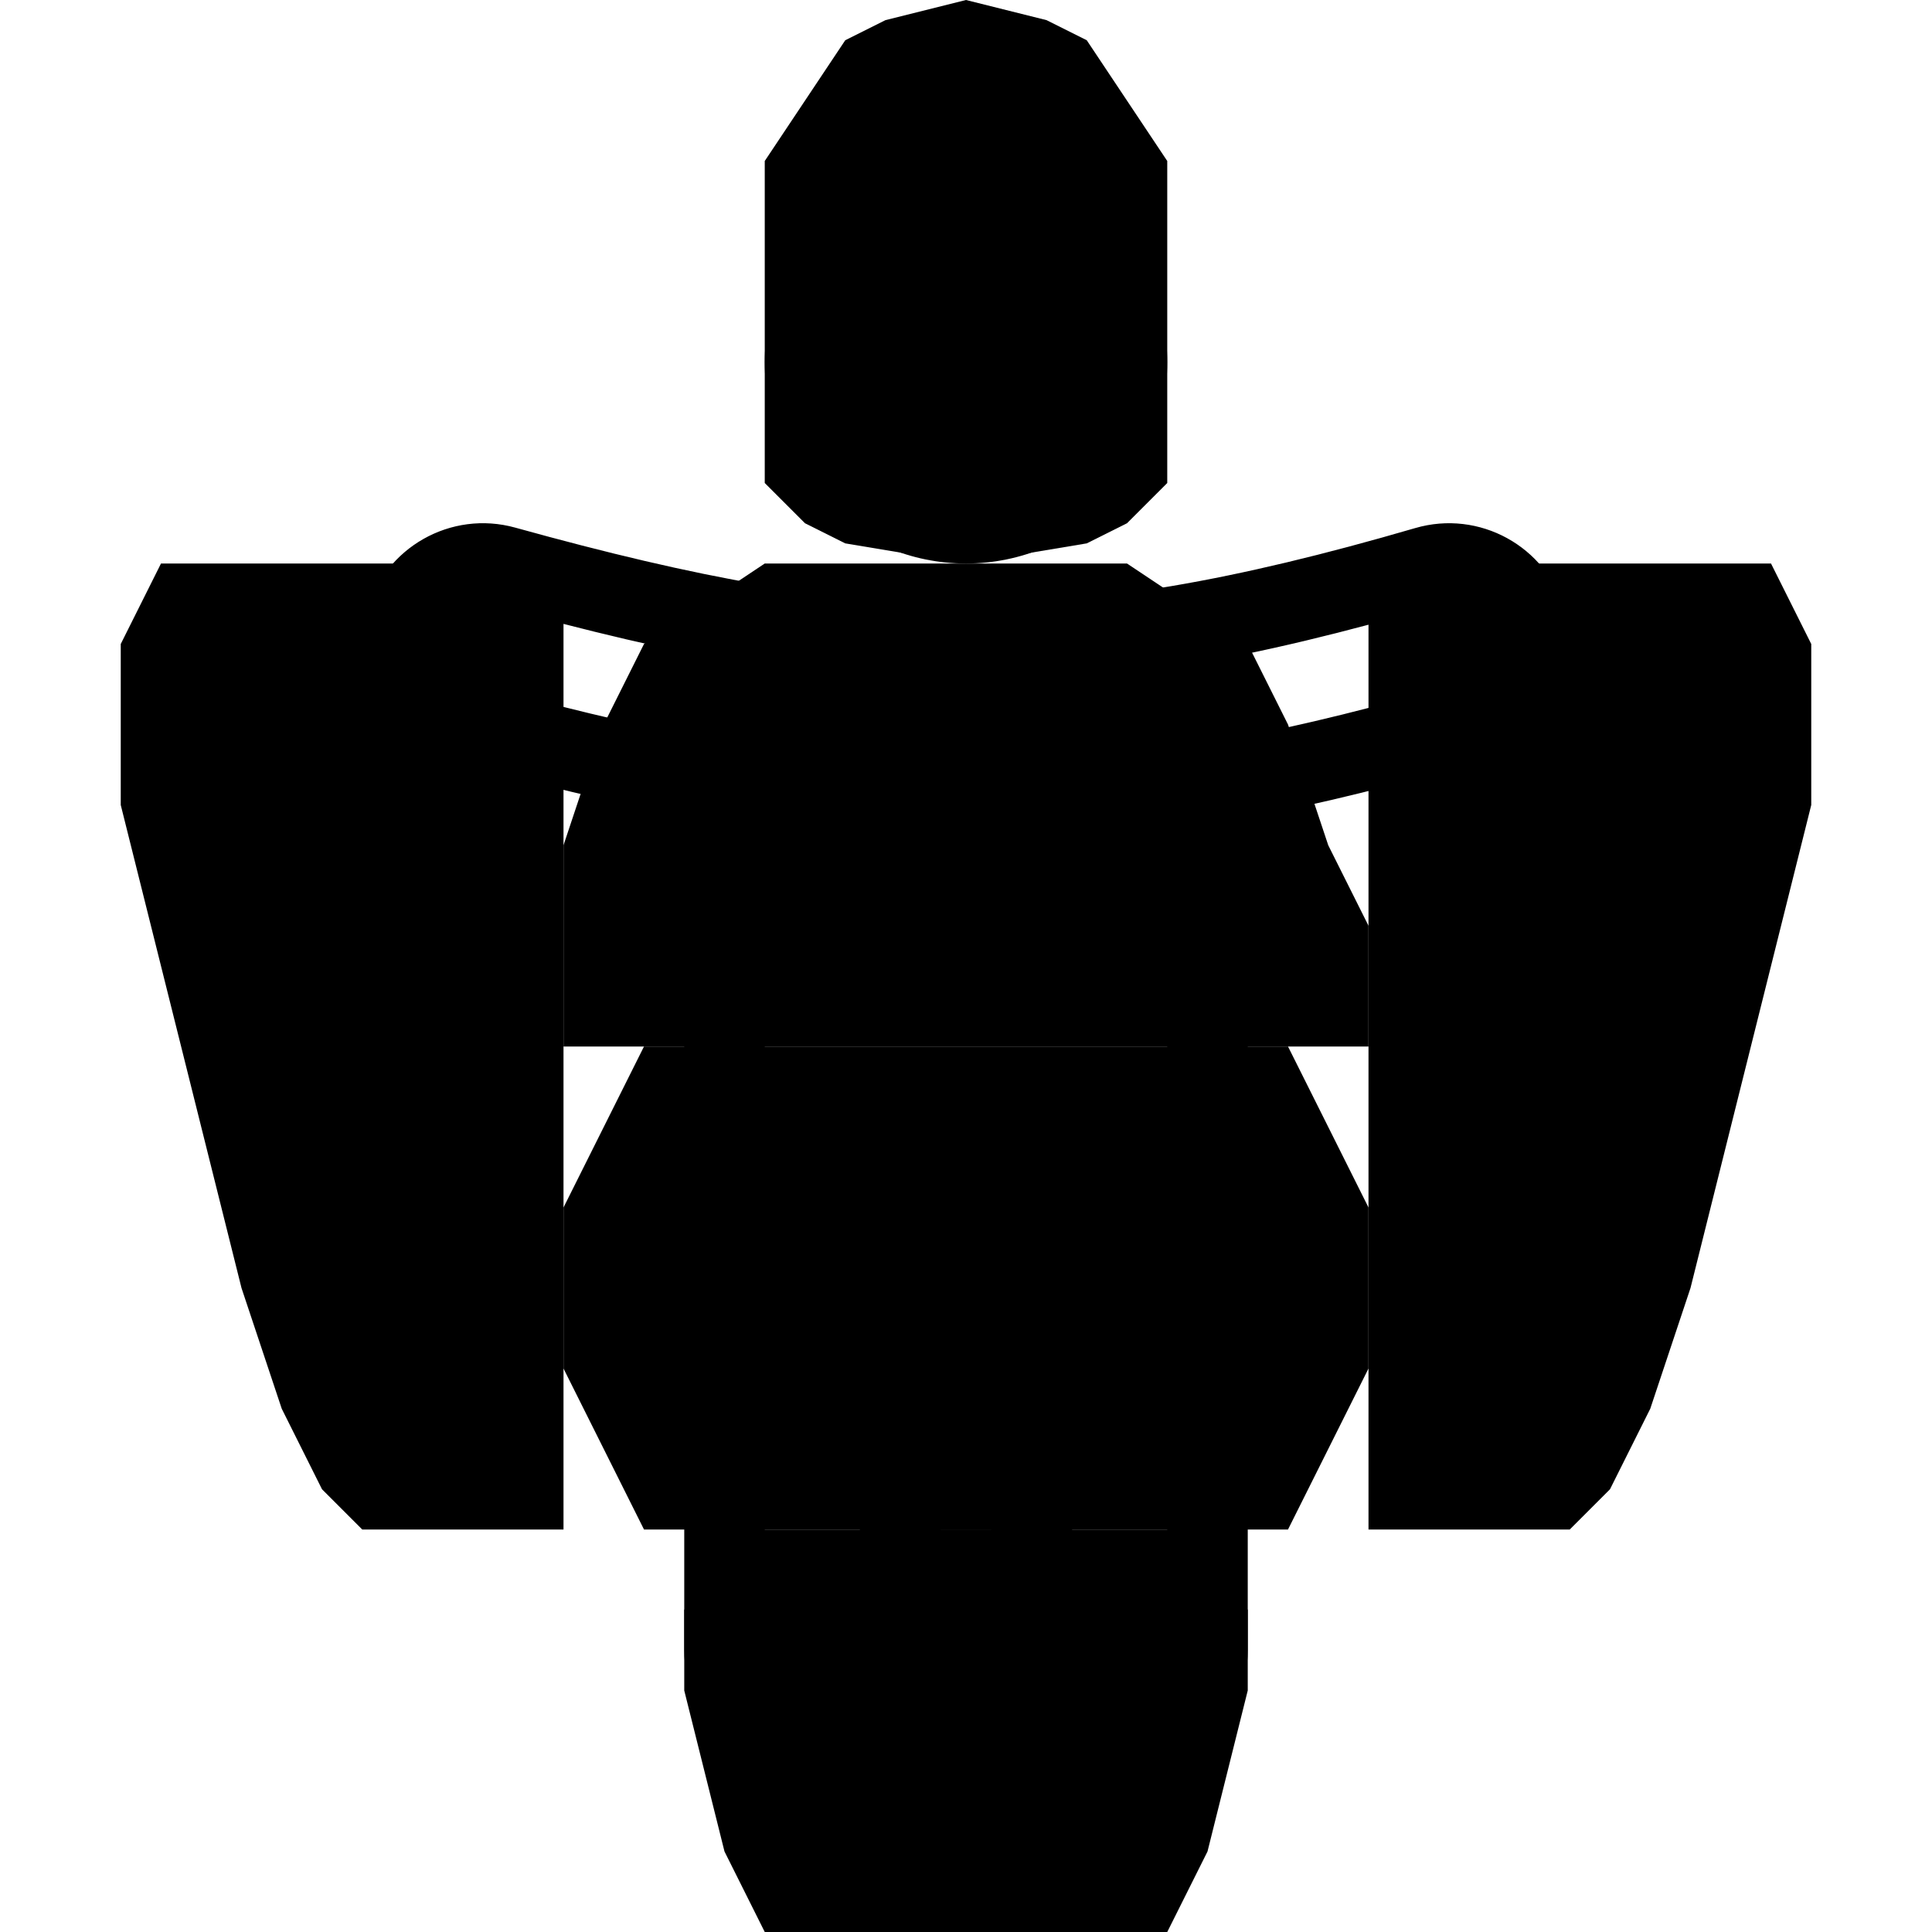
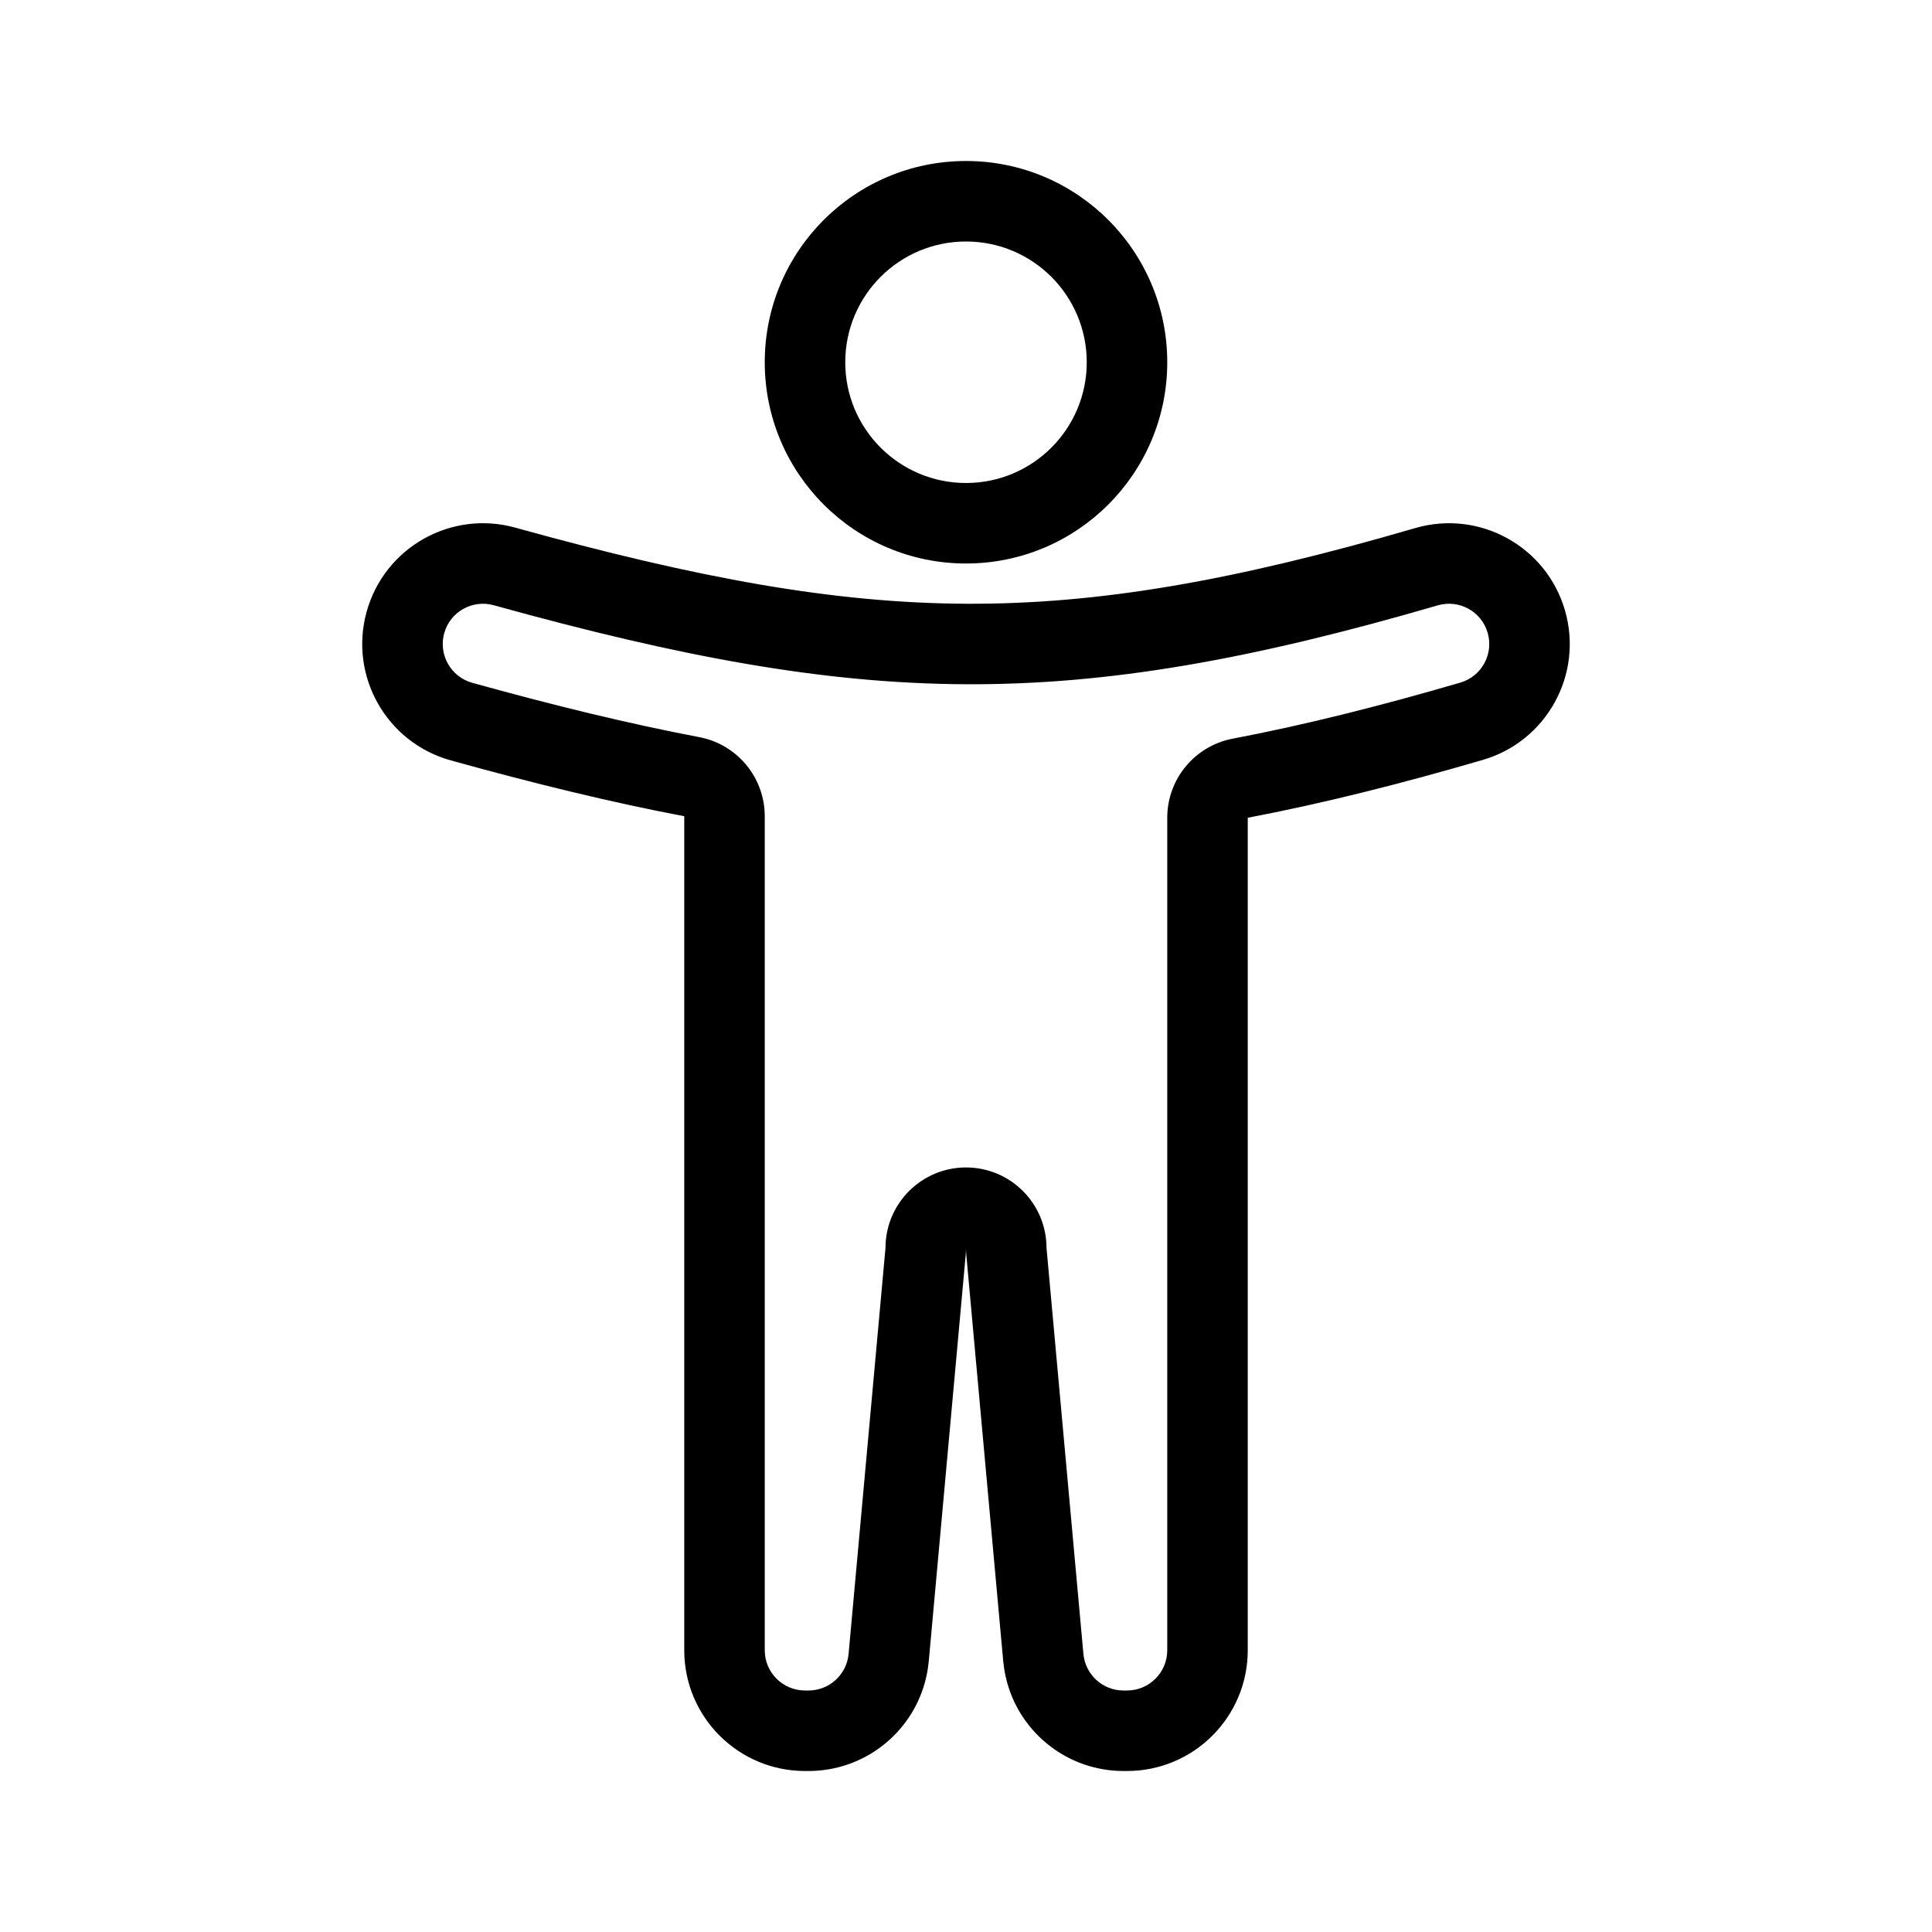
<svg xmlns="http://www.w3.org/2000/svg" viewBox="0 0 48 48">
  <g id="back-map">
    <g class="silhouette" id="back-shape" data-side="back">
      <path fill-rule="evenodd" clip-rule="evenodd" d="M24 12C25.657 12 27 10.657 27 9C27 7.343 25.657 6 24 6C22.343 6 21 7.343 21 9C21 10.657 22.343 12 24 12ZM24 14C26.761 14 29 11.761 29 9C29 6.239 26.761 4 24 4C21.239 4 19 6.239 19 9C19 11.761 21.239 14 24 14Z" stroke="none" />
      <path fill-rule="evenodd" clip-rule="evenodd" d="M17.374 18.314C18.317 18.494 19 19.319 19 20.279L19 41C19 41.552 19.448 42 20 42H20.087C20.604 42 21.036 41.606 21.083 41.09L22 31C22.003 29.898 22.898 29.005 24 29.005C25.102 29.005 25.997 29.897 26 31L26.917 41.09C26.964 41.606 27.396 42 27.913 42H28C28.552 42 29 41.552 29 41V20.317C29 19.356 29.683 18.532 30.626 18.352C32.382 18.018 34.239 17.555 36.28 16.96C36.81 16.806 37.115 16.25 36.96 15.72C36.806 15.19 36.251 14.886 35.72 15.04C31.086 16.391 27.531 17.016 24.004 17C20.474 16.984 16.915 16.326 12.267 15.037C11.735 14.889 11.184 15.2 11.036 15.733C10.889 16.265 11.2 16.816 11.733 16.964C13.766 17.528 15.619 17.98 17.374 18.314ZM22.978 41.803C22.625 43.08 21.455 44 20.087 44H20C18.343 44 17 42.657 17 41L17 20.279C15.174 19.932 13.265 19.465 11.198 18.891C9.601 18.448 8.666 16.794 9.109 15.198C9.552 13.601 11.206 12.666 12.802 13.109C17.372 14.377 20.737 14.985 24.013 15C27.279 15.014 30.631 14.44 35.161 13.12C36.751 12.656 38.417 13.57 38.88 15.161C39.344 16.751 38.43 18.417 36.839 18.88C34.755 19.488 32.834 19.968 31 20.317V41C31 42.657 29.657 44 28 44H27.913C26.545 44 25.375 43.08 25.022 41.803C24.99 41.685 24.964 41.565 24.946 41.442C24.938 41.386 24.931 41.329 24.925 41.272L24.008 31.181C24.003 31.122 24 31.064 24 31.005C24 31.064 23.997 31.122 23.992 31.181L23.075 41.272C23.069 41.329 23.062 41.386 23.054 41.442C23.036 41.565 23.01 41.685 22.978 41.803Z" />
    </g>
-     <g id="zones-back" class="zones">
-       <polygon class="zone" data-zone="head-back" data-area="4.5" points="24,0 26,0.5 27,1 28,2.5 29,4 29,12 28,13 27,13.5 24,14 21,13.5 20,13 19,12 19,4 20,2.5 21,1 22,0.5" />
-       <polygon class="zone" data-zone="upper-back" data-area="9" points="20,14 24,14 28,14 31,16 32,18 33,21 34,23 34,26 24,26 14,26 14,23 14,21 15,18 16,16 19,14" />
-       <polygon class="zone" data-zone="lower-back" data-area="9" points="16,26 24,26 32,26 33,28 34,30 34,32 34,34 33,36 32,38 24,38 16,38 15,36 14,34 14,32 14,30 15,28" />
-       <polygon class="zone" data-zone="arm-left-back" data-area="4.5" points="14,14 9,14 4,14 3,16 3,20 4,24 5,28 6,32 7,35 8,37 9,38 11,38 14,38" />
-       <polygon class="zone" data-zone="arm-right-back" data-area="4.5" points="34,14 39,14 44,14 45,16 45,20 44,24 43,28 42,32 41,35 40,37 39,38 37,38 34,38" />
-       <polygon class="zone" data-zone="leg-left-back" data-area="9" points="26,38 26,48 25,48 23,48 21,48 19,48 18,46 17.5,44 17,42 17,40 18,38 22,38" />
-       <polygon class="zone" data-zone="leg-right-back" data-area="9" points="22,38 22,48 23,48 25,48 27,48 29,48 30,46 30.5,44 31,42 31,40 30,38 26,38" />
-     </g>
  </g>
</svg>
